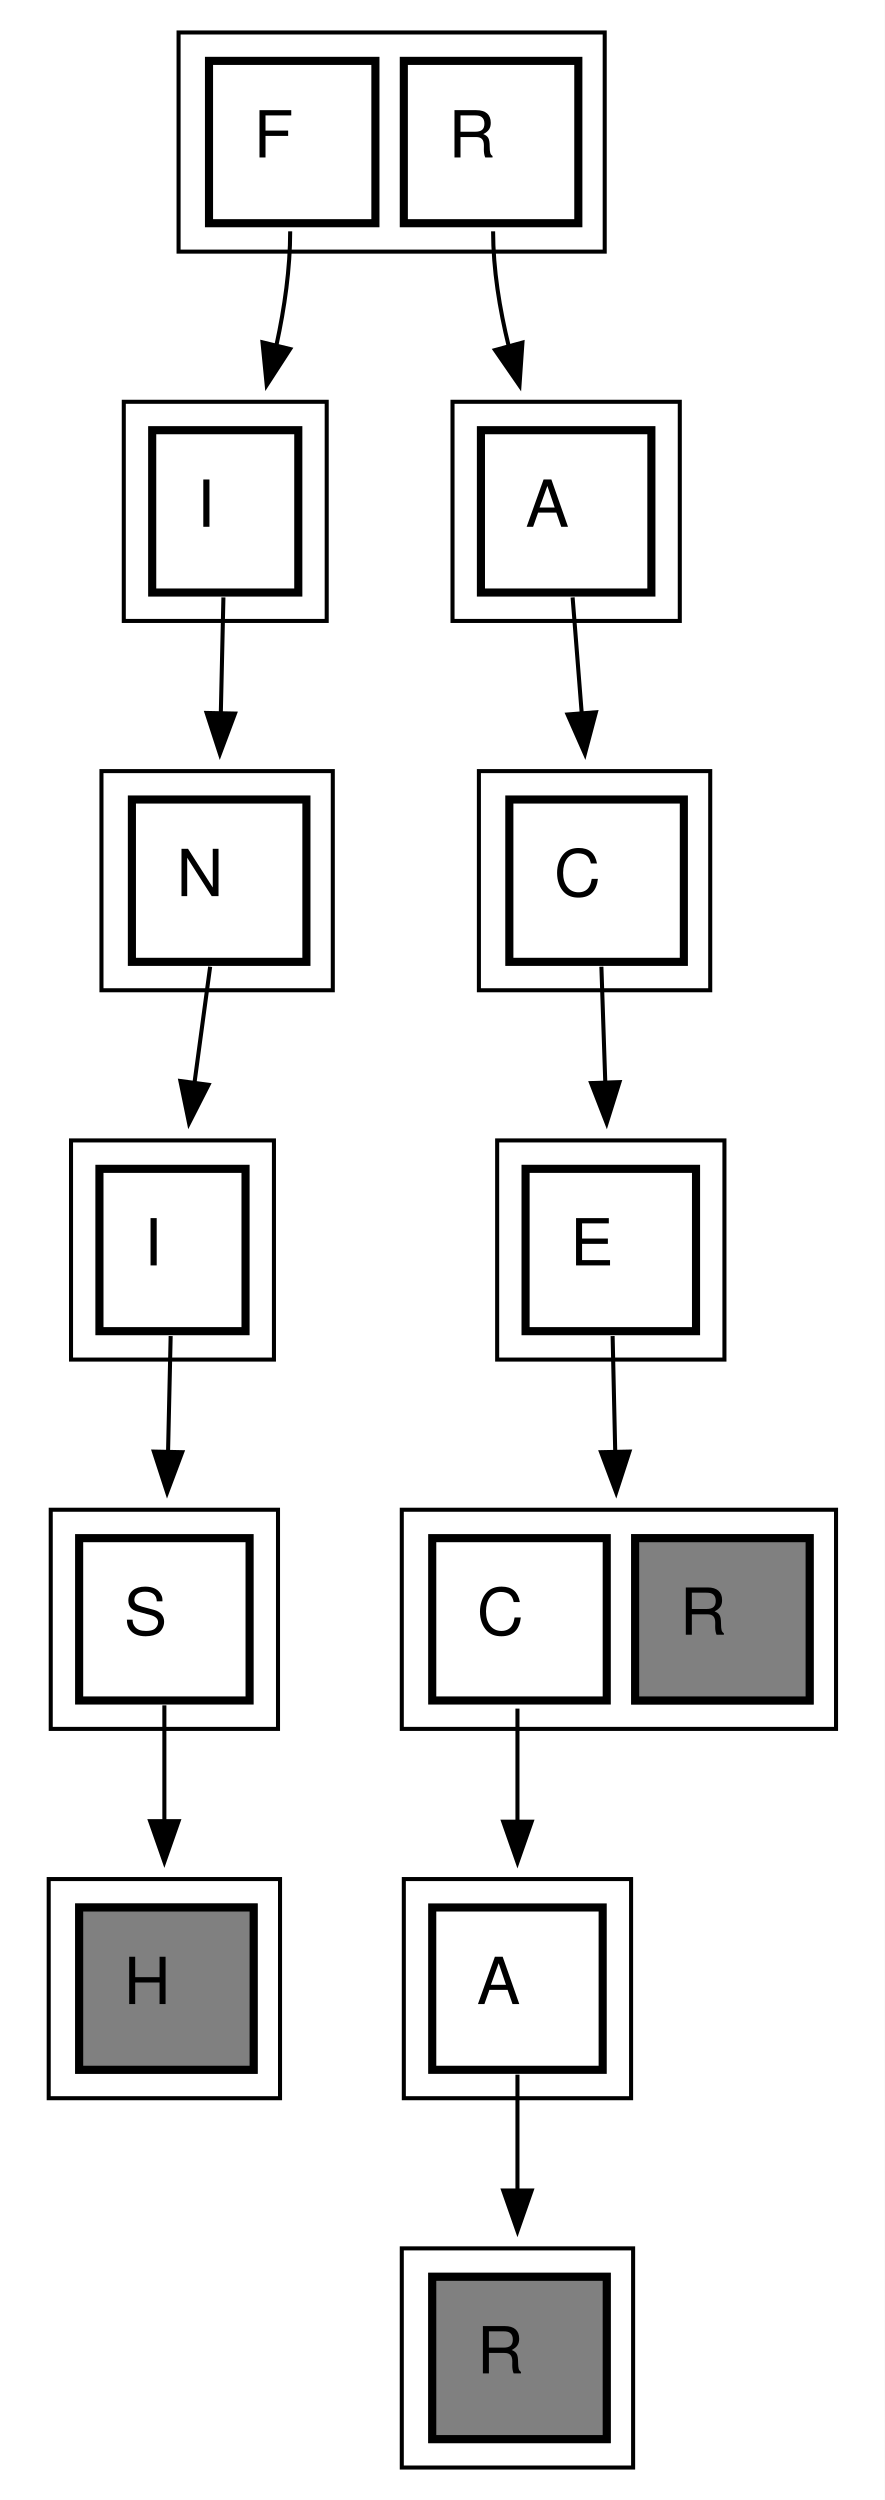
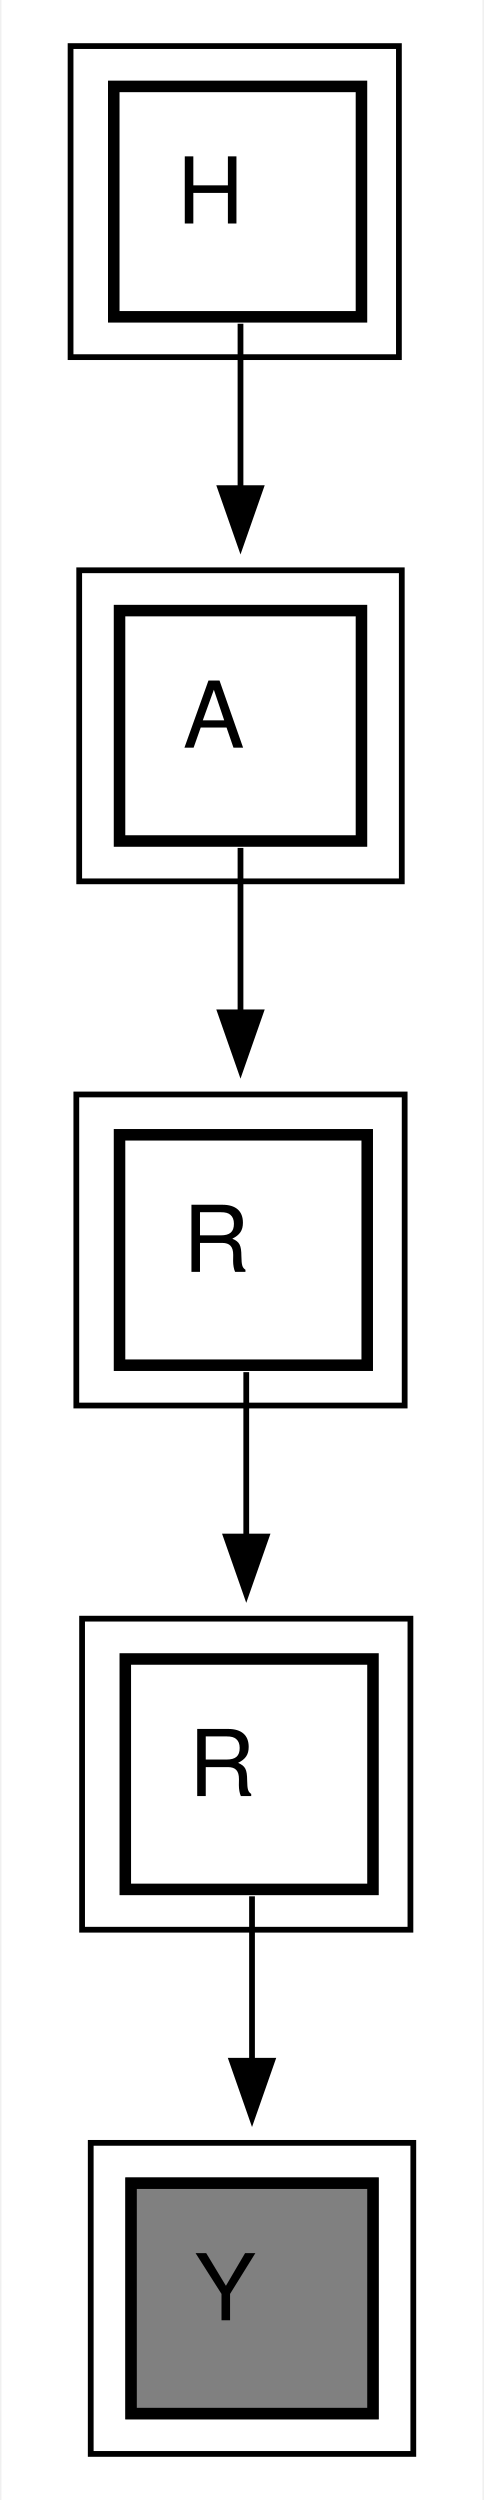
- <svg xmlns="http://www.w3.org/2000/svg" width="218pt" height="616pt" viewBox="0.00 0.00 218.00 616.00">
-   <g id="graph0" class="graph" transform="scale(1 1) rotate(0) translate(4 612)">
-     <polygon fill="white" stroke="transparent" points="-4,4 -4,-612 214,-612 214,4 -4,4" />
+ <svg xmlns="http://www.w3.org/2000/svg" width="84pt" height="434pt" viewBox="0.00 0.00 83.50 434.00">
+   <g id="graph0" class="graph" transform="scale(1 1) rotate(0) translate(4 430)">
+     <polygon fill="white" stroke="transparent" points="-4,4 -4,-430 79.5,-430 79.5,4 -4,4" />
    <g id="node1" class="node">
-       <polygon fill="none" stroke="black" stroke-width="2" points="102.5,-102 102.5,-142 144.5,-142 144.5,-102 102.5,-102" />
-       <text text-anchor="start" x="113.5" y="-118.2" font-family="Helvetica, Arial, sans-serif" font-size="16.00"> A </text>
-       <polygon fill="none" stroke="black" points="95.5,-95 95.5,-149 151.5,-149 151.5,-95 95.5,-95" />
-     </g>
-     <g id="node11" class="node">
-       <polygon fill="gray" stroke="transparent" points="101.5,-10 101.5,-52 146.5,-52 146.5,-10 101.5,-10" />
-       <polygon fill="none" stroke="black" stroke-width="2" points="102.5,-11 102.5,-51 145.5,-51 145.5,-11 102.5,-11" />
-       <text text-anchor="start" x="113.5" y="-27.2" font-family="Helvetica, Arial, sans-serif" font-size="16.00"> R </text>
-       <polygon fill="none" stroke="black" points="95,-4 95,-58 152,-58 152,-4 95,-4" />
-     </g>
-     <g id="10" class="edge">
-       <path fill="none" stroke="black" d="M123.5,-100.8C123.5,-92.35 123.5,-82.22 123.5,-72.35" />
-       <polygon fill="black" stroke="black" points="127,-72.26 123.5,-62.26 120,-72.26 127,-72.26" />
+       <polygon fill="gray" stroke="transparent" points="17.5,-10 17.5,-52 61.5,-52 61.5,-10 17.5,-10" />
+       <polygon fill="none" stroke="black" stroke-width="2" points="18.5,-11 18.5,-51 60.5,-51 60.5,-11 18.5,-11" />
+       <text text-anchor="start" x="29.5" y="-27.2" font-family="Helvetica, Arial, sans-serif" font-size="16.00"> Y </text>
+       <polygon fill="none" stroke="black" points="11.5,-4 11.5,-58 67.5,-58 67.5,-4 11.5,-4" />
    </g>
    <g id="node2" class="node">
-       <polygon fill="gray" stroke="transparent" points="14.5,-101 14.5,-143 59.5,-143 59.5,-101 14.5,-101" />
-       <polygon fill="none" stroke="black" stroke-width="2" points="15.5,-102 15.5,-142 58.5,-142 58.5,-102 15.5,-102" />
-       <text text-anchor="start" x="26.5" y="-118.2" font-family="Helvetica, Arial, sans-serif" font-size="16.00"> H </text>
-       <polygon fill="none" stroke="black" points="8,-95 8,-149 65,-149 65,-95 8,-95" />
+       <polygon fill="none" stroke="black" stroke-width="2" points="17.5,-102 17.5,-142 60.5,-142 60.5,-102 17.5,-102" />
+       <text text-anchor="start" x="28.5" y="-118.2" font-family="Helvetica, Arial, sans-serif" font-size="16.00"> R </text>
+       <polygon fill="none" stroke="black" points="10,-95 10,-149 67,-149 67,-95 10,-95" />
+     </g>
+     <g id="3" class="edge">
+       <path fill="none" stroke="black" d="M39.5,-100.8C39.5,-92.35 39.5,-82.22 39.5,-72.35" />
+       <polygon fill="black" stroke="black" points="43,-72.26 39.5,-62.26 36,-72.26 43,-72.26" />
    </g>
    <g id="node3" class="node">
-       <polygon fill="none" stroke="black" stroke-width="2" points="102.5,-193 102.5,-233 145.5,-233 145.5,-193 102.5,-193" />
-       <text text-anchor="start" x="113.5" y="-209.2" font-family="Helvetica, Arial, sans-serif" font-size="16.00"> C </text>
-       <polygon fill="gray" stroke="transparent" stroke-width="2" points="151.5,-192 151.5,-234 196.5,-234 196.5,-192 151.5,-192" />
-       <polygon fill="none" stroke="black" stroke-width="2" points="152.5,-193 152.5,-233 195.5,-233 195.5,-193 152.5,-193" />
-       <text text-anchor="start" x="163.5" y="-209.2" font-family="Helvetica, Arial, sans-serif" font-size="16.00"> R </text>
-       <polygon fill="none" stroke="black" points="95,-186 95,-240 202,-240 202,-186 95,-186" />
+       <polygon fill="none" stroke="black" stroke-width="2" points="16.5,-193 16.5,-233 59.5,-233 59.5,-193 16.5,-193" />
+       <text text-anchor="start" x="27.5" y="-209.2" font-family="Helvetica, Arial, sans-serif" font-size="16.00"> R </text>
+       <polygon fill="none" stroke="black" points="9,-186 9,-240 66,-240 66,-186 9,-186" />
    </g>
-     <g id="9" class="edge">
-       <path fill="none" stroke="black" d="M123.5,-191C123.5,-181.99 123.5,-172.32 123.5,-163.17" />
-       <polygon fill="black" stroke="black" points="127,-163.13 123.5,-153.13 120,-163.13 127,-163.13" />
+     <g id="2" class="edge">
+       <path fill="none" stroke="black" d="M38.5,-191.8C38.5,-183.35 38.5,-173.22 38.5,-163.35" />
+       <polygon fill="black" stroke="black" points="42,-163.26 38.5,-153.26 35,-163.26 42,-163.26" />
    </g>
    <g id="node4" class="node">
-       <polygon fill="none" stroke="black" stroke-width="2" points="15.5,-193 15.5,-233 57.5,-233 57.5,-193 15.5,-193" />
-       <text text-anchor="start" x="26.5" y="-209.2" font-family="Helvetica, Arial, sans-serif" font-size="16.00"> S </text>
-       <polygon fill="none" stroke="black" points="8.5,-186 8.5,-240 64.5,-240 64.5,-186 8.5,-186" />
+       <polygon fill="none" stroke="black" stroke-width="2" points="16.5,-284 16.5,-324 58.5,-324 58.5,-284 16.5,-284" />
+       <text text-anchor="start" x="27.5" y="-300.2" font-family="Helvetica, Arial, sans-serif" font-size="16.00"> A </text>
+       <polygon fill="none" stroke="black" points="9.5,-277 9.5,-331 65.5,-331 65.5,-277 9.5,-277" />
    </g>
-     <g id="8" class="edge">
-       <path fill="none" stroke="black" d="M36.5,-191.8C36.5,-183.35 36.5,-173.22 36.5,-163.35" />
-       <polygon fill="black" stroke="black" points="40,-163.26 36.5,-153.26 33,-163.26 40,-163.26" />
+     <g id="1" class="edge">
+       <path fill="none" stroke="black" d="M37.5,-282.8C37.5,-274.35 37.5,-264.22 37.5,-254.35" />
+       <polygon fill="black" stroke="black" points="41,-254.26 37.5,-244.26 34,-254.26 41,-254.26" />
    </g>
    <g id="node5" class="node">
-       <polygon fill="none" stroke="black" stroke-width="2" points="125.5,-284 125.5,-324 167.5,-324 167.5,-284 125.5,-284" />
-       <text text-anchor="start" x="136.5" y="-300.2" font-family="Helvetica, Arial, sans-serif" font-size="16.00"> E </text>
-       <polygon fill="none" stroke="black" points="118.5,-277 118.5,-331 174.5,-331 174.5,-277 118.5,-277" />
-     </g>
-     <g id="7" class="edge">
-       <path fill="none" stroke="black" d="M146.95,-282.8C147.14,-274.35 147.37,-264.22 147.59,-254.35" />
-       <polygon fill="black" stroke="black" points="151.09,-254.33 147.82,-244.26 144.1,-254.18 151.09,-254.33" />
-     </g>
-     <g id="node6" class="node">
-       <polygon fill="none" stroke="black" stroke-width="2" points="20.5,-284 20.5,-324 56.5,-324 56.5,-284 20.5,-284" />
-       <text text-anchor="start" x="31.5" y="-300.2" font-family="Helvetica, Arial, sans-serif" font-size="16.00"> I </text>
-       <polygon fill="none" stroke="black" points="13.5,-277 13.5,-331 63.5,-331 63.5,-277 13.5,-277" />
-     </g>
-     <g id="6" class="edge">
-       <path fill="none" stroke="black" d="M38.05,-282.8C37.86,-274.35 37.63,-264.22 37.41,-254.35" />
-       <polygon fill="black" stroke="black" points="40.9,-254.18 37.18,-244.26 33.91,-254.33 40.9,-254.18" />
-     </g>
-     <g id="node7" class="node">
-       <polygon fill="none" stroke="black" stroke-width="2" points="121.5,-375 121.5,-415 164.5,-415 164.5,-375 121.5,-375" />
-       <text text-anchor="start" x="132.5" y="-391.2" font-family="Helvetica, Arial, sans-serif" font-size="16.00"> C </text>
-       <polygon fill="none" stroke="black" points="114,-368 114,-422 171,-422 171,-368 114,-368" />
-     </g>
-     <g id="5" class="edge">
-       <path fill="none" stroke="black" d="M144.18,-373.8C144.47,-365.35 144.81,-355.22 145.14,-345.35" />
-       <polygon fill="black" stroke="black" points="148.64,-345.37 145.48,-335.26 141.65,-345.13 148.64,-345.37" />
-     </g>
-     <g id="node8" class="node">
-       <polygon fill="none" stroke="black" stroke-width="2" points="28.5,-375 28.5,-415 71.5,-415 71.5,-375 28.5,-375" />
-       <text text-anchor="start" x="39.5" y="-391.2" font-family="Helvetica, Arial, sans-serif" font-size="16.00"> N </text>
-       <polygon fill="none" stroke="black" points="21,-368 21,-422 78,-422 78,-368 21,-368" />
-     </g>
-     <g id="4" class="edge">
-       <path fill="none" stroke="black" d="M47.78,-373.8C46.64,-365.35 45.27,-355.22 43.94,-345.35" />
-       <polygon fill="black" stroke="black" points="47.38,-344.7 42.58,-335.26 40.45,-345.64 47.38,-344.7" />
-     </g>
-     <g id="node9" class="node">
-       <polygon fill="none" stroke="black" stroke-width="2" points="114.5,-466 114.5,-506 156.5,-506 156.5,-466 114.5,-466" />
-       <text text-anchor="start" x="125.5" y="-482.2" font-family="Helvetica, Arial, sans-serif" font-size="16.00"> A </text>
-       <polygon fill="none" stroke="black" points="107.5,-459 107.5,-513 163.5,-513 163.5,-459 107.5,-459" />
-     </g>
-     <g id="3" class="edge">
-       <path fill="none" stroke="black" d="M137.09,-464.8C137.75,-456.35 138.55,-446.22 139.33,-436.35" />
-       <polygon fill="black" stroke="black" points="142.83,-436.5 140.12,-426.26 135.85,-435.95 142.83,-436.5" />
-     </g>
-     <g id="node10" class="node">
-       <polygon fill="none" stroke="black" stroke-width="2" points="33.5,-466 33.5,-506 69.5,-506 69.5,-466 33.5,-466" />
-       <text text-anchor="start" x="44.5" y="-482.2" font-family="Helvetica, Arial, sans-serif" font-size="16.00"> I </text>
-       <polygon fill="none" stroke="black" points="26.5,-459 26.5,-513 76.5,-513 76.5,-459 26.5,-459" />
-     </g>
-     <g id="2" class="edge">
-       <path fill="none" stroke="black" d="M51.05,-464.8C50.86,-456.35 50.63,-446.22 50.41,-436.35" />
-       <polygon fill="black" stroke="black" points="53.9,-436.18 50.18,-426.26 46.91,-436.33 53.9,-436.18" />
-     </g>
-     <g id="node12" class="node">
-       <polygon fill="none" stroke="black" stroke-width="2" points="47.5,-557 47.5,-597 88.5,-597 88.5,-557 47.5,-557" />
-       <text text-anchor="start" x="58.5" y="-573.2" font-family="Helvetica, Arial, sans-serif" font-size="16.00"> F </text>
-       <polygon fill="none" stroke="black" stroke-width="2" points="95.5,-557 95.5,-597 138.5,-597 138.5,-557 95.5,-557" />
-       <text text-anchor="start" x="106.5" y="-573.2" font-family="Helvetica, Arial, sans-serif" font-size="16.00"> R </text>
-       <polygon fill="none" stroke="black" points="40,-550 40,-604 145,-604 145,-550 40,-550" />
-     </g>
-     <g id="1" class="edge">
-       <path fill="none" stroke="black" d="M117.5,-555C117.5,-545.67 119.1,-535.86 121.35,-526.68" />
-       <polygon fill="black" stroke="black" points="124.73,-527.59 124,-517.02 117.98,-525.74 124.73,-527.59" />
+       <polygon fill="none" stroke="black" stroke-width="2" points="15.5,-375 15.5,-415 58.5,-415 58.5,-375 15.5,-375" />
+       <text text-anchor="start" x="26.5" y="-391.2" font-family="Helvetica, Arial, sans-serif" font-size="16.00"> H </text>
+       <polygon fill="none" stroke="black" points="8,-368 8,-422 65,-422 65,-368 8,-368" />
    </g>
    <g id="0" class="edge">
-       <path fill="none" stroke="black" d="M67.5,-555C67.5,-545.84 66.11,-536.16 64.14,-527.07" />
-       <polygon fill="black" stroke="black" points="67.48,-526 61.72,-517.11 60.68,-527.65 67.48,-526" />
+       <path fill="none" stroke="black" d="M37.5,-373.8C37.5,-365.35 37.5,-355.22 37.5,-345.35" />
+       <polygon fill="black" stroke="black" points="41,-345.26 37.5,-335.26 34,-345.26 41,-345.26" />
    </g>
  </g>
</svg>
